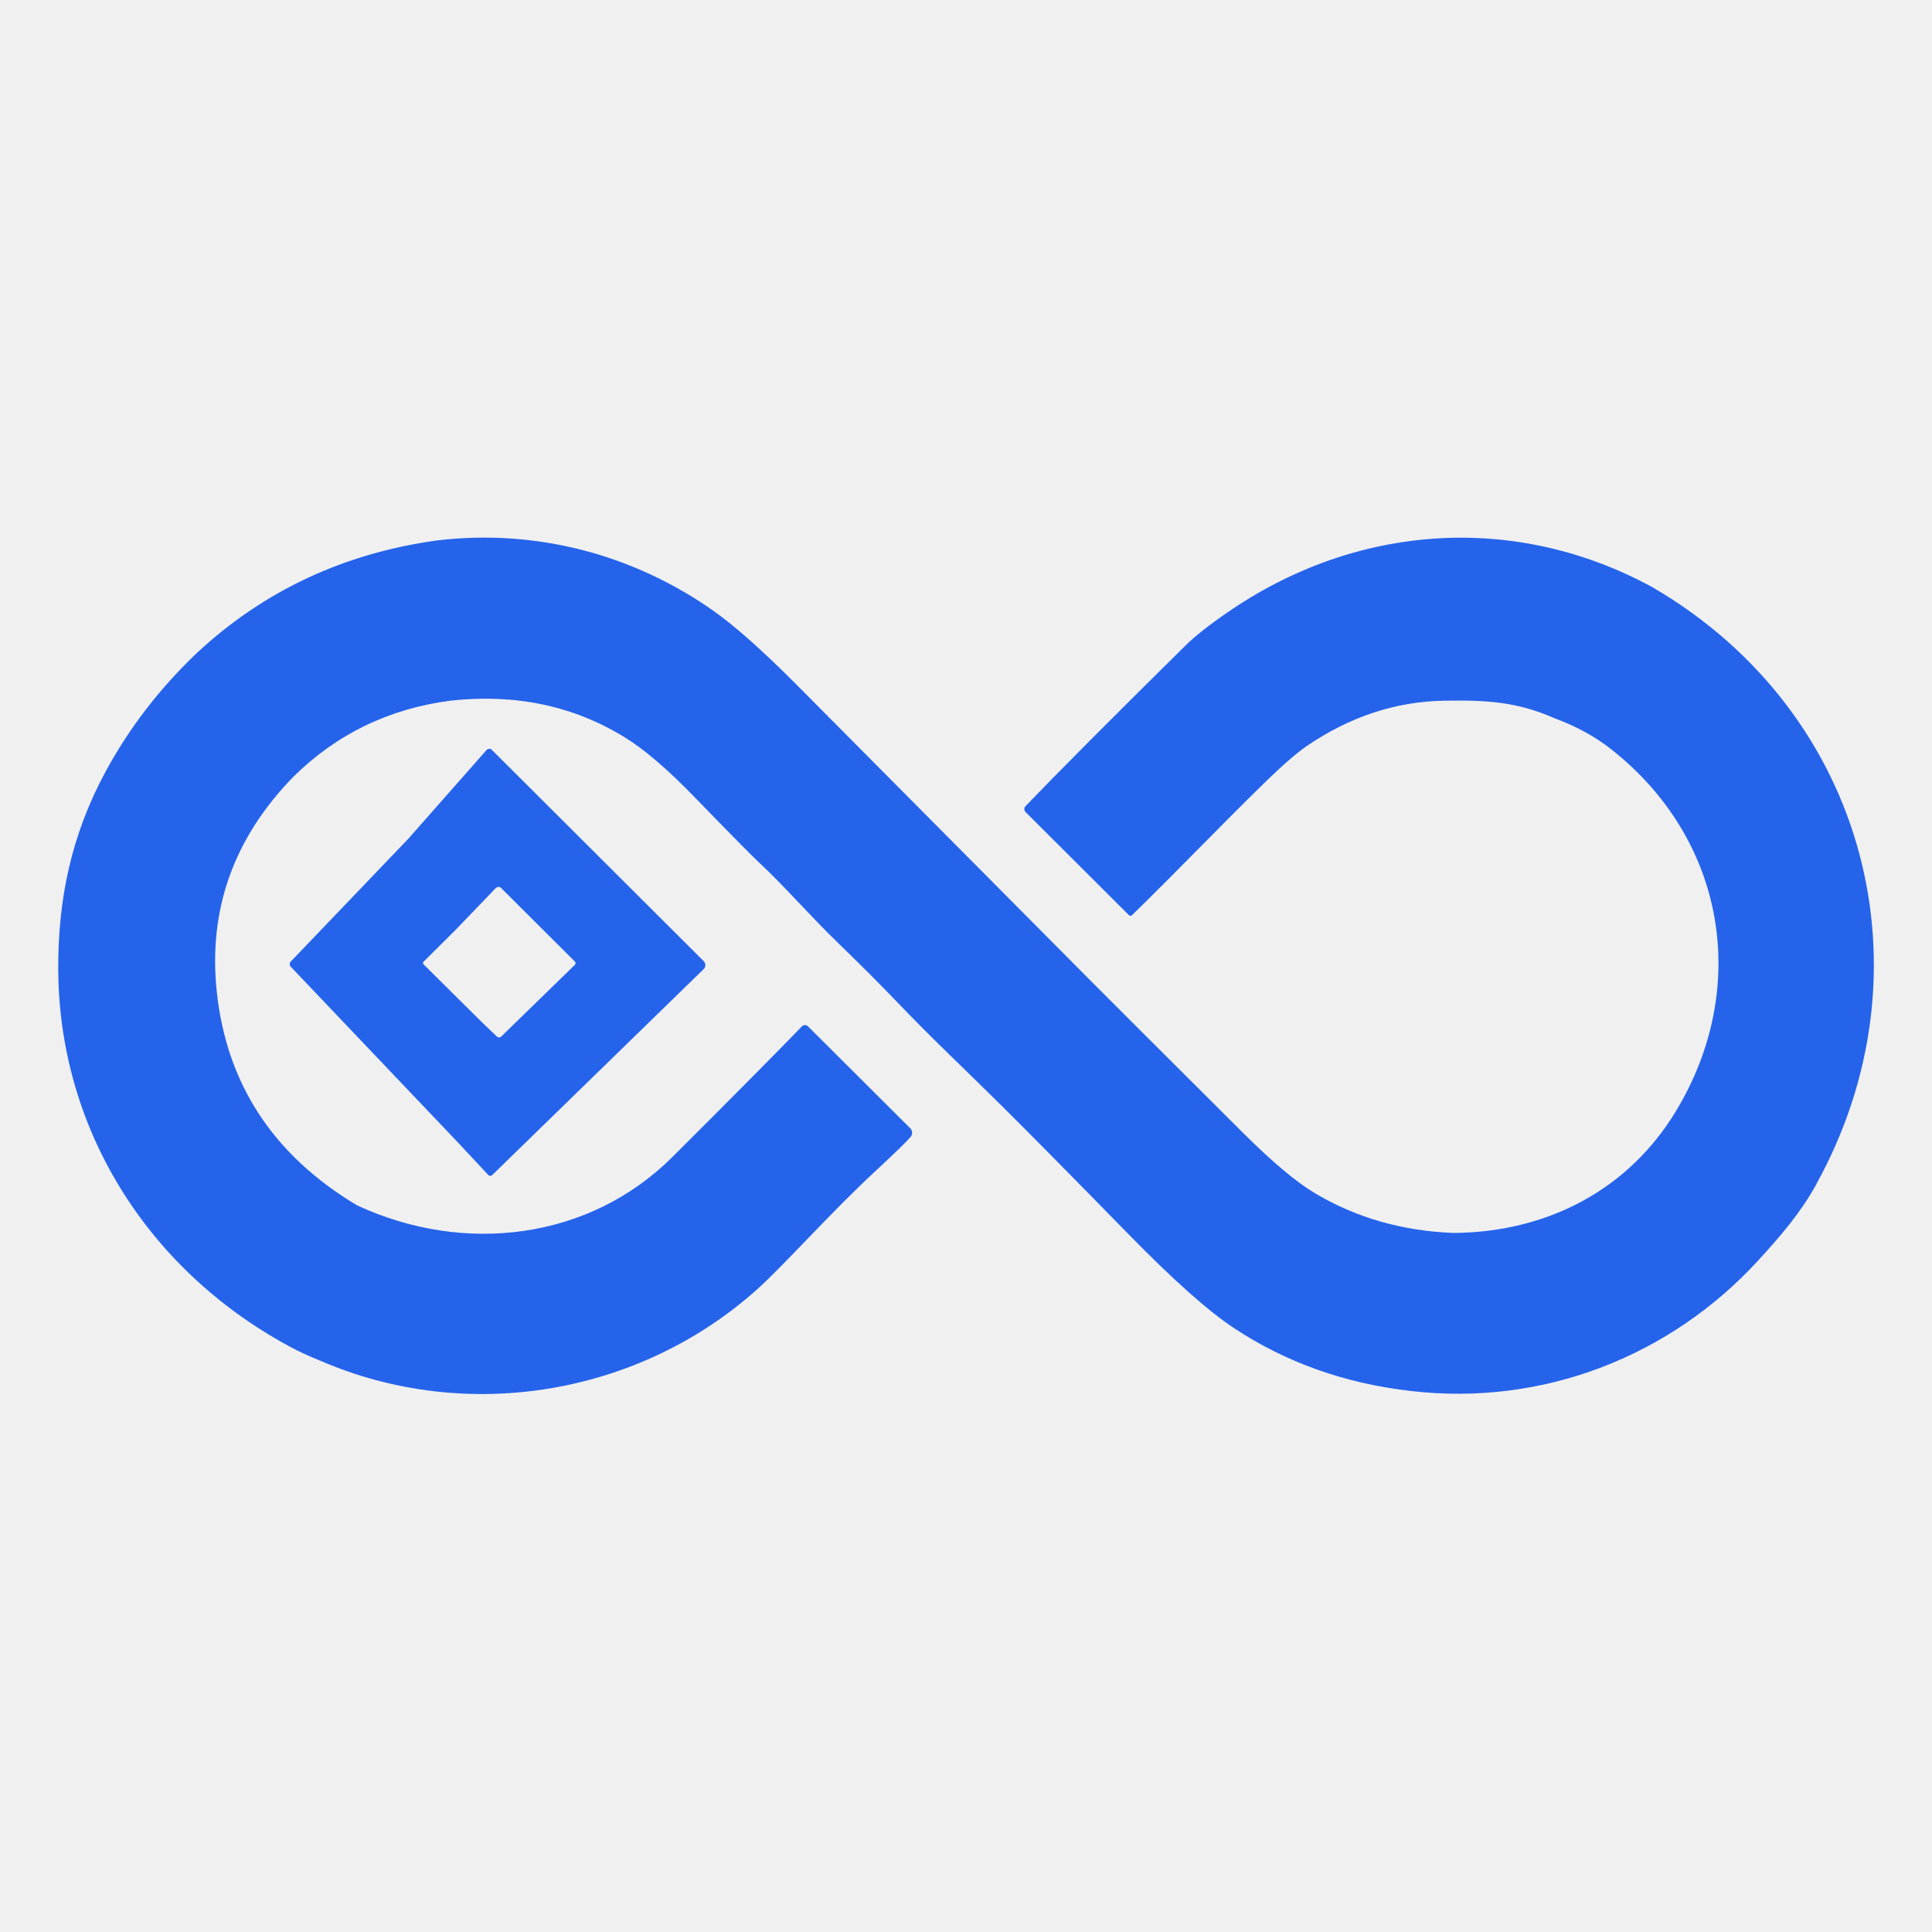
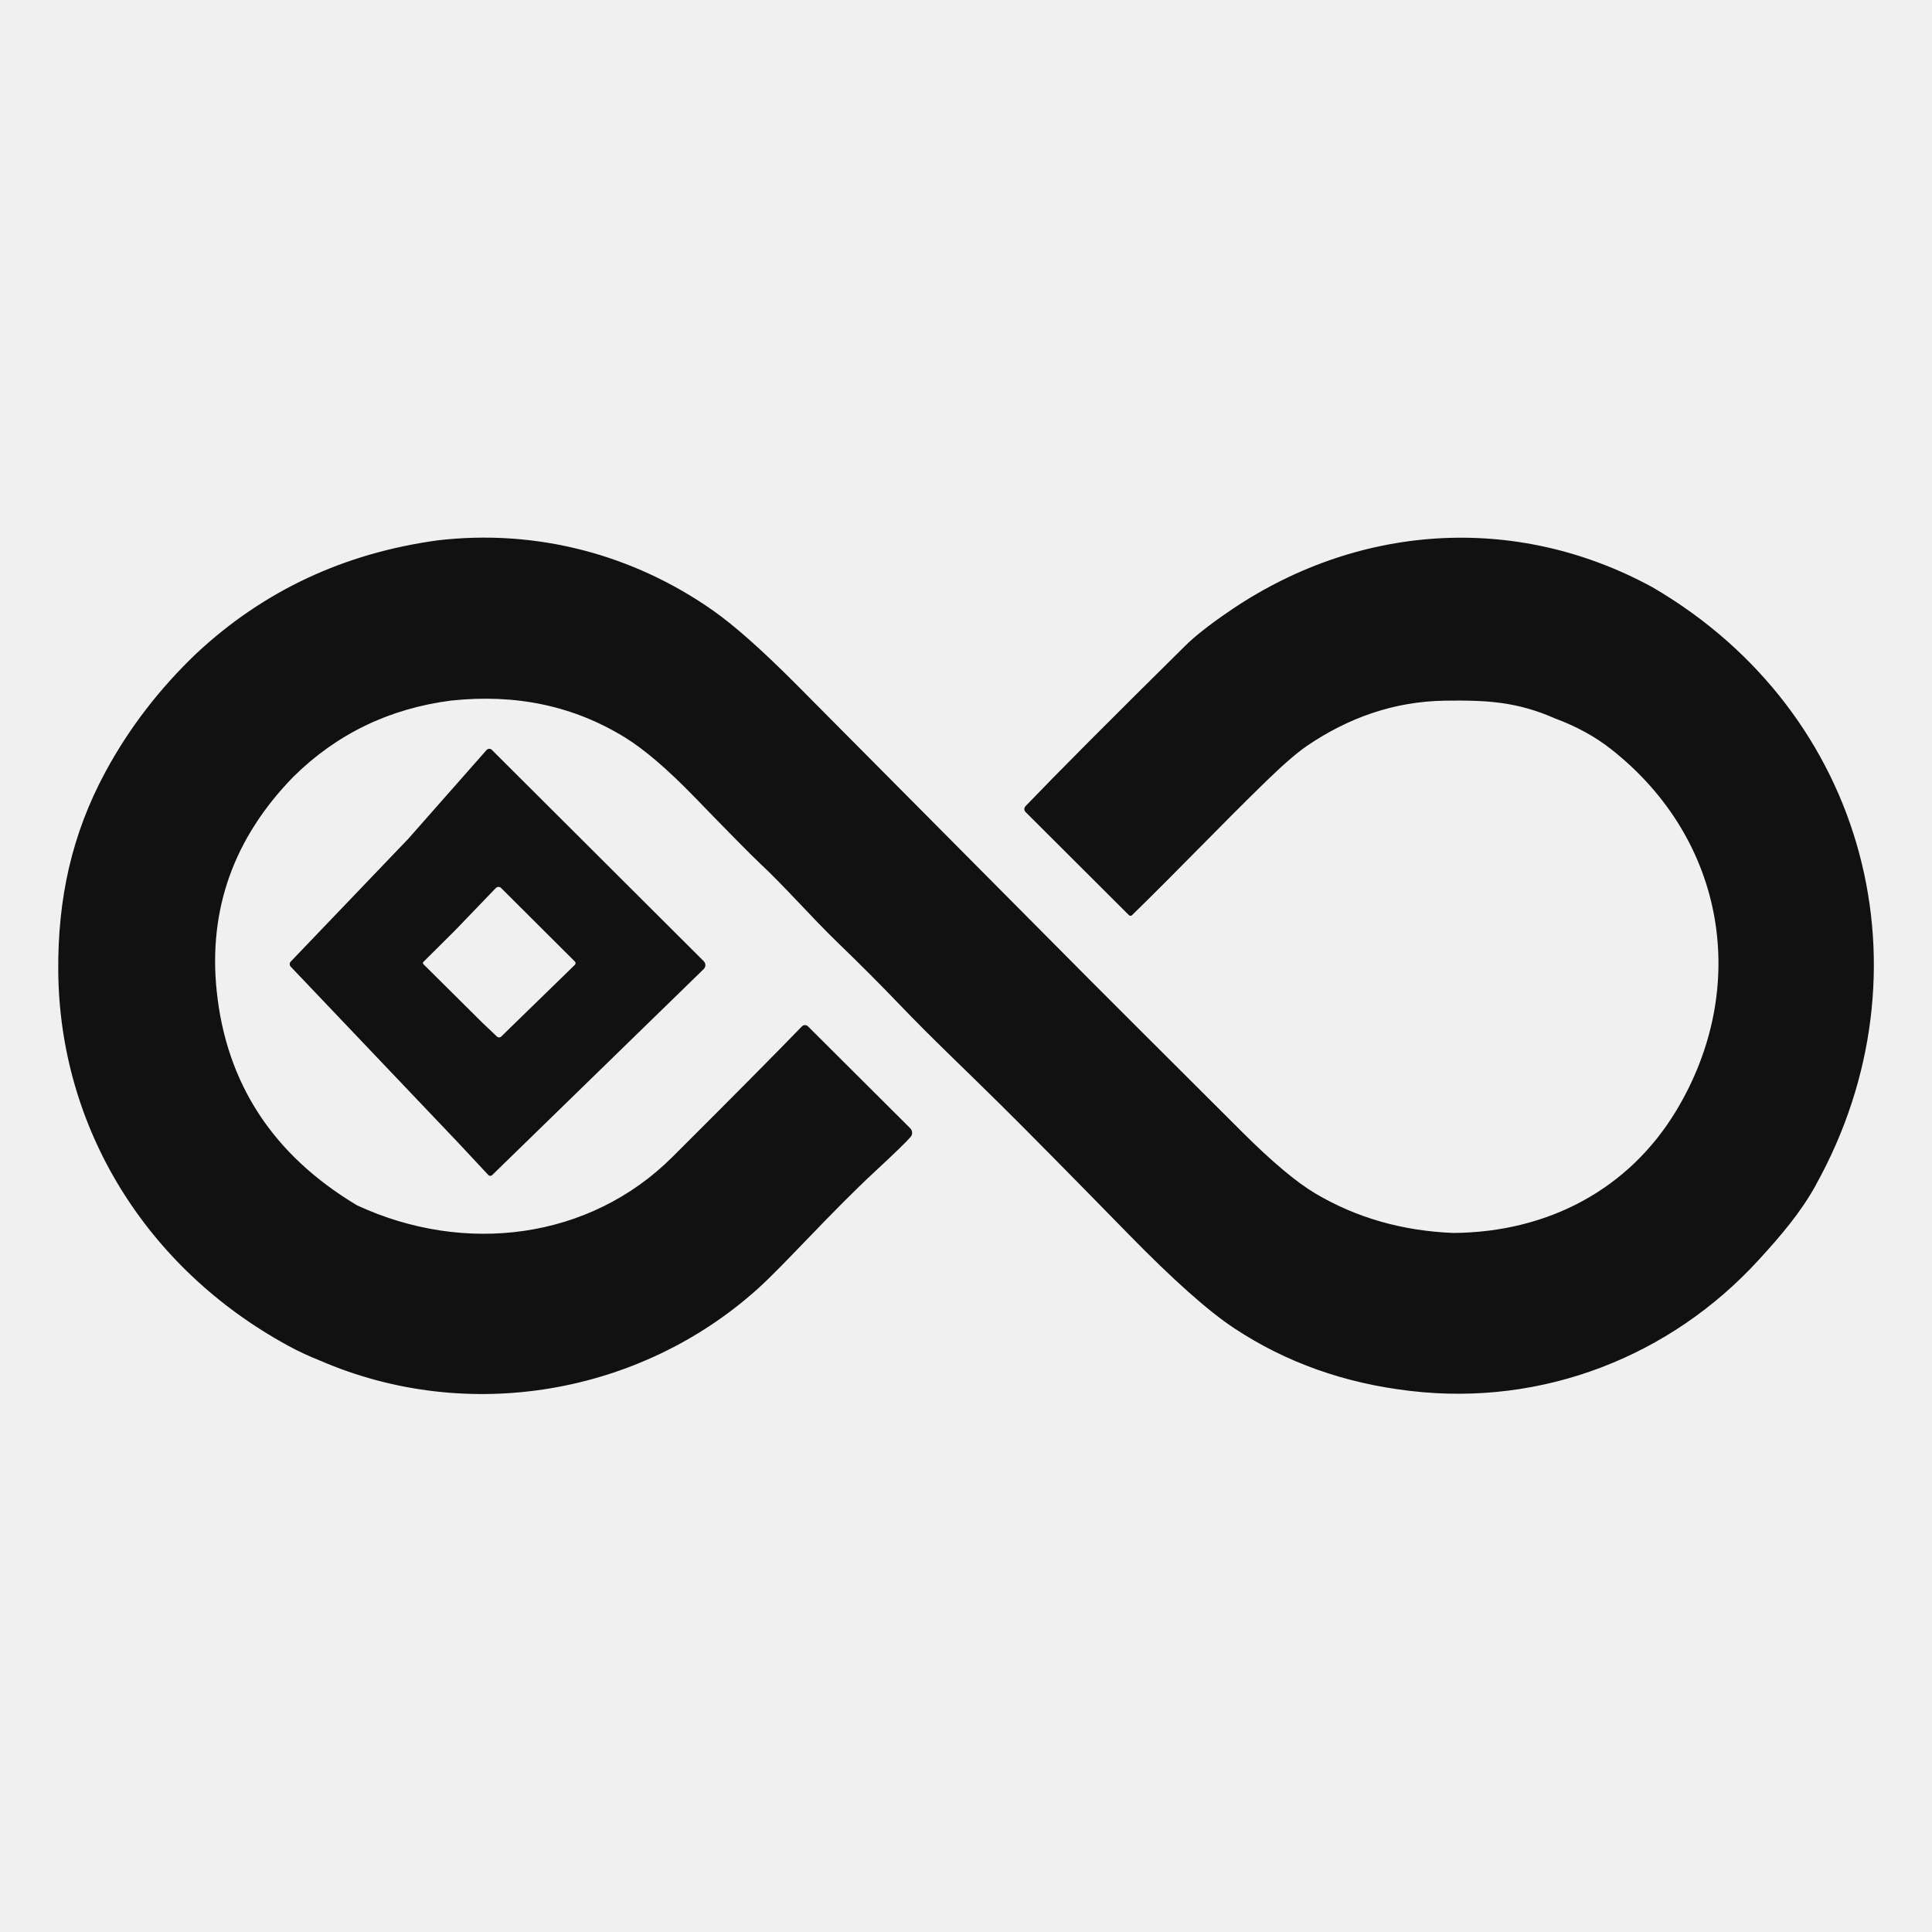
<svg xmlns="http://www.w3.org/2000/svg" viewBox="0 0 400 400" role="img" aria-label="VOZEB icon">
  <style>
    .mark {
-       fill: #2563eb;
+       fill: #111111;
    }

    @media (prefers-color-scheme: dark) {
      .mark {
-         fill: #67e8f9;
+         fill: #ffffff;
      }
    }
  </style>
  <path class="mark" d="M375.99,245.3c-3.22,5.81-7.3,10.56-11.96,15.65-18.15,19.8-44.49,30.27-72.01,27.03-13.59-1.57-25.74-5.88-36.47-12.97-5.39-3.55-12.68-10.05-21.91-19.49-11.46-11.72-20.24-20.62-26.35-26.68-7.42-7.36-14.04-13.54-21.09-20.9-3.93-4.1-8.09-8.27-12.48-12.51-6.02-5.81-11.17-11.84-16.62-16.91-1.34-1.25-5.81-5.76-13.36-13.55-5.52-5.69-10.28-9.77-14.27-12.24-10.61-6.57-22.64-9.13-36.1-7.68-12.77,1.65-23.66,6.91-32.65,15.79-12.33,12.66-17.62,27.46-15.85,44.39,2.01,19.16,11.69,33.93,29.03,44.31,22.26,10.34,48.15,7.14,65.35-10.03,12.66-12.63,21.58-21.63,26.77-27,.34-.36.93-.36,1.27-.01l21.16,21.09c.5.5.53,1.27.08,1.8-.78.93-3.2,3.28-7.27,7.06-9.12,8.43-18.86,19.42-24.39,24.39-24.3,21.86-60.01,28.13-90.63,14.85-2.3-.91-4.52-1.94-6.65-3.11-29.41-16.05-47.29-45.15-47.53-77.6-.1-14.64,2.65-28.07,9.87-41.36,4.89-8.99,11.15-17.11,18.77-24.37,13.86-12.92,30.49-20.71,49.86-23.37,20.52-2.42,40.58,2.93,57.1,14.55,4.42,3.11,10.06,8.12,16.95,15.02.41.4,20.67,20.8,60.8,61.2,3.2,3.22,13.81,13.82,31.86,31.81,6.13,6.11,11.15,10.32,15.07,12.64,8.49,5.03,18.02,7.75,28.55,8.17,19.68-.14,36.36-9.1,46.12-25.26,15.34-25.4,10.4-56.12-13.42-74.88-3.3-2.6-7.17-4.73-11.62-6.38-8.02-3.53-14.32-3.81-22.94-3.68-10.41.17-19.86,3.53-28.4,9.33-2.07,1.41-4.89,3.85-8.47,7.32-9.3,9.05-18.06,18.27-27.79,27.76-.17.17-.46.17-.63,0l-21.4-21.35c-.34-.33-.35-.87-.01-1.23,6.53-6.81,17.55-17.88,33.08-33.22,1.93-1.91,4.81-4.19,8.66-6.84,26.54-18.37,59.54-20.82,88.09-5.24,44.68,26.07,58.16,79.81,33.83,123.66ZM101.84,155.26l43.86,43.74c.46.46.45,1.19-.01,1.64l-43.78,42.64c-.23.23-.6.22-.81-.01l-6.35-6.8-34.55-36.32c-.29-.3-.29-.77,0-1.07l24.36-25.45,16.17-18.34c.28-.32.8-.35,1.11-.04ZM102.69,183.82l-8.45,8.79-6.57,6.53c-.14.13-.14.35,0,.49l12.26,12.17,2.96,2.81c.25.24.63.24.88,0l15.25-14.85c.19-.19.19-.5,0-.69l-15.29-15.24c-.28-.28-.76-.28-1.03.01Z" />
</svg>
